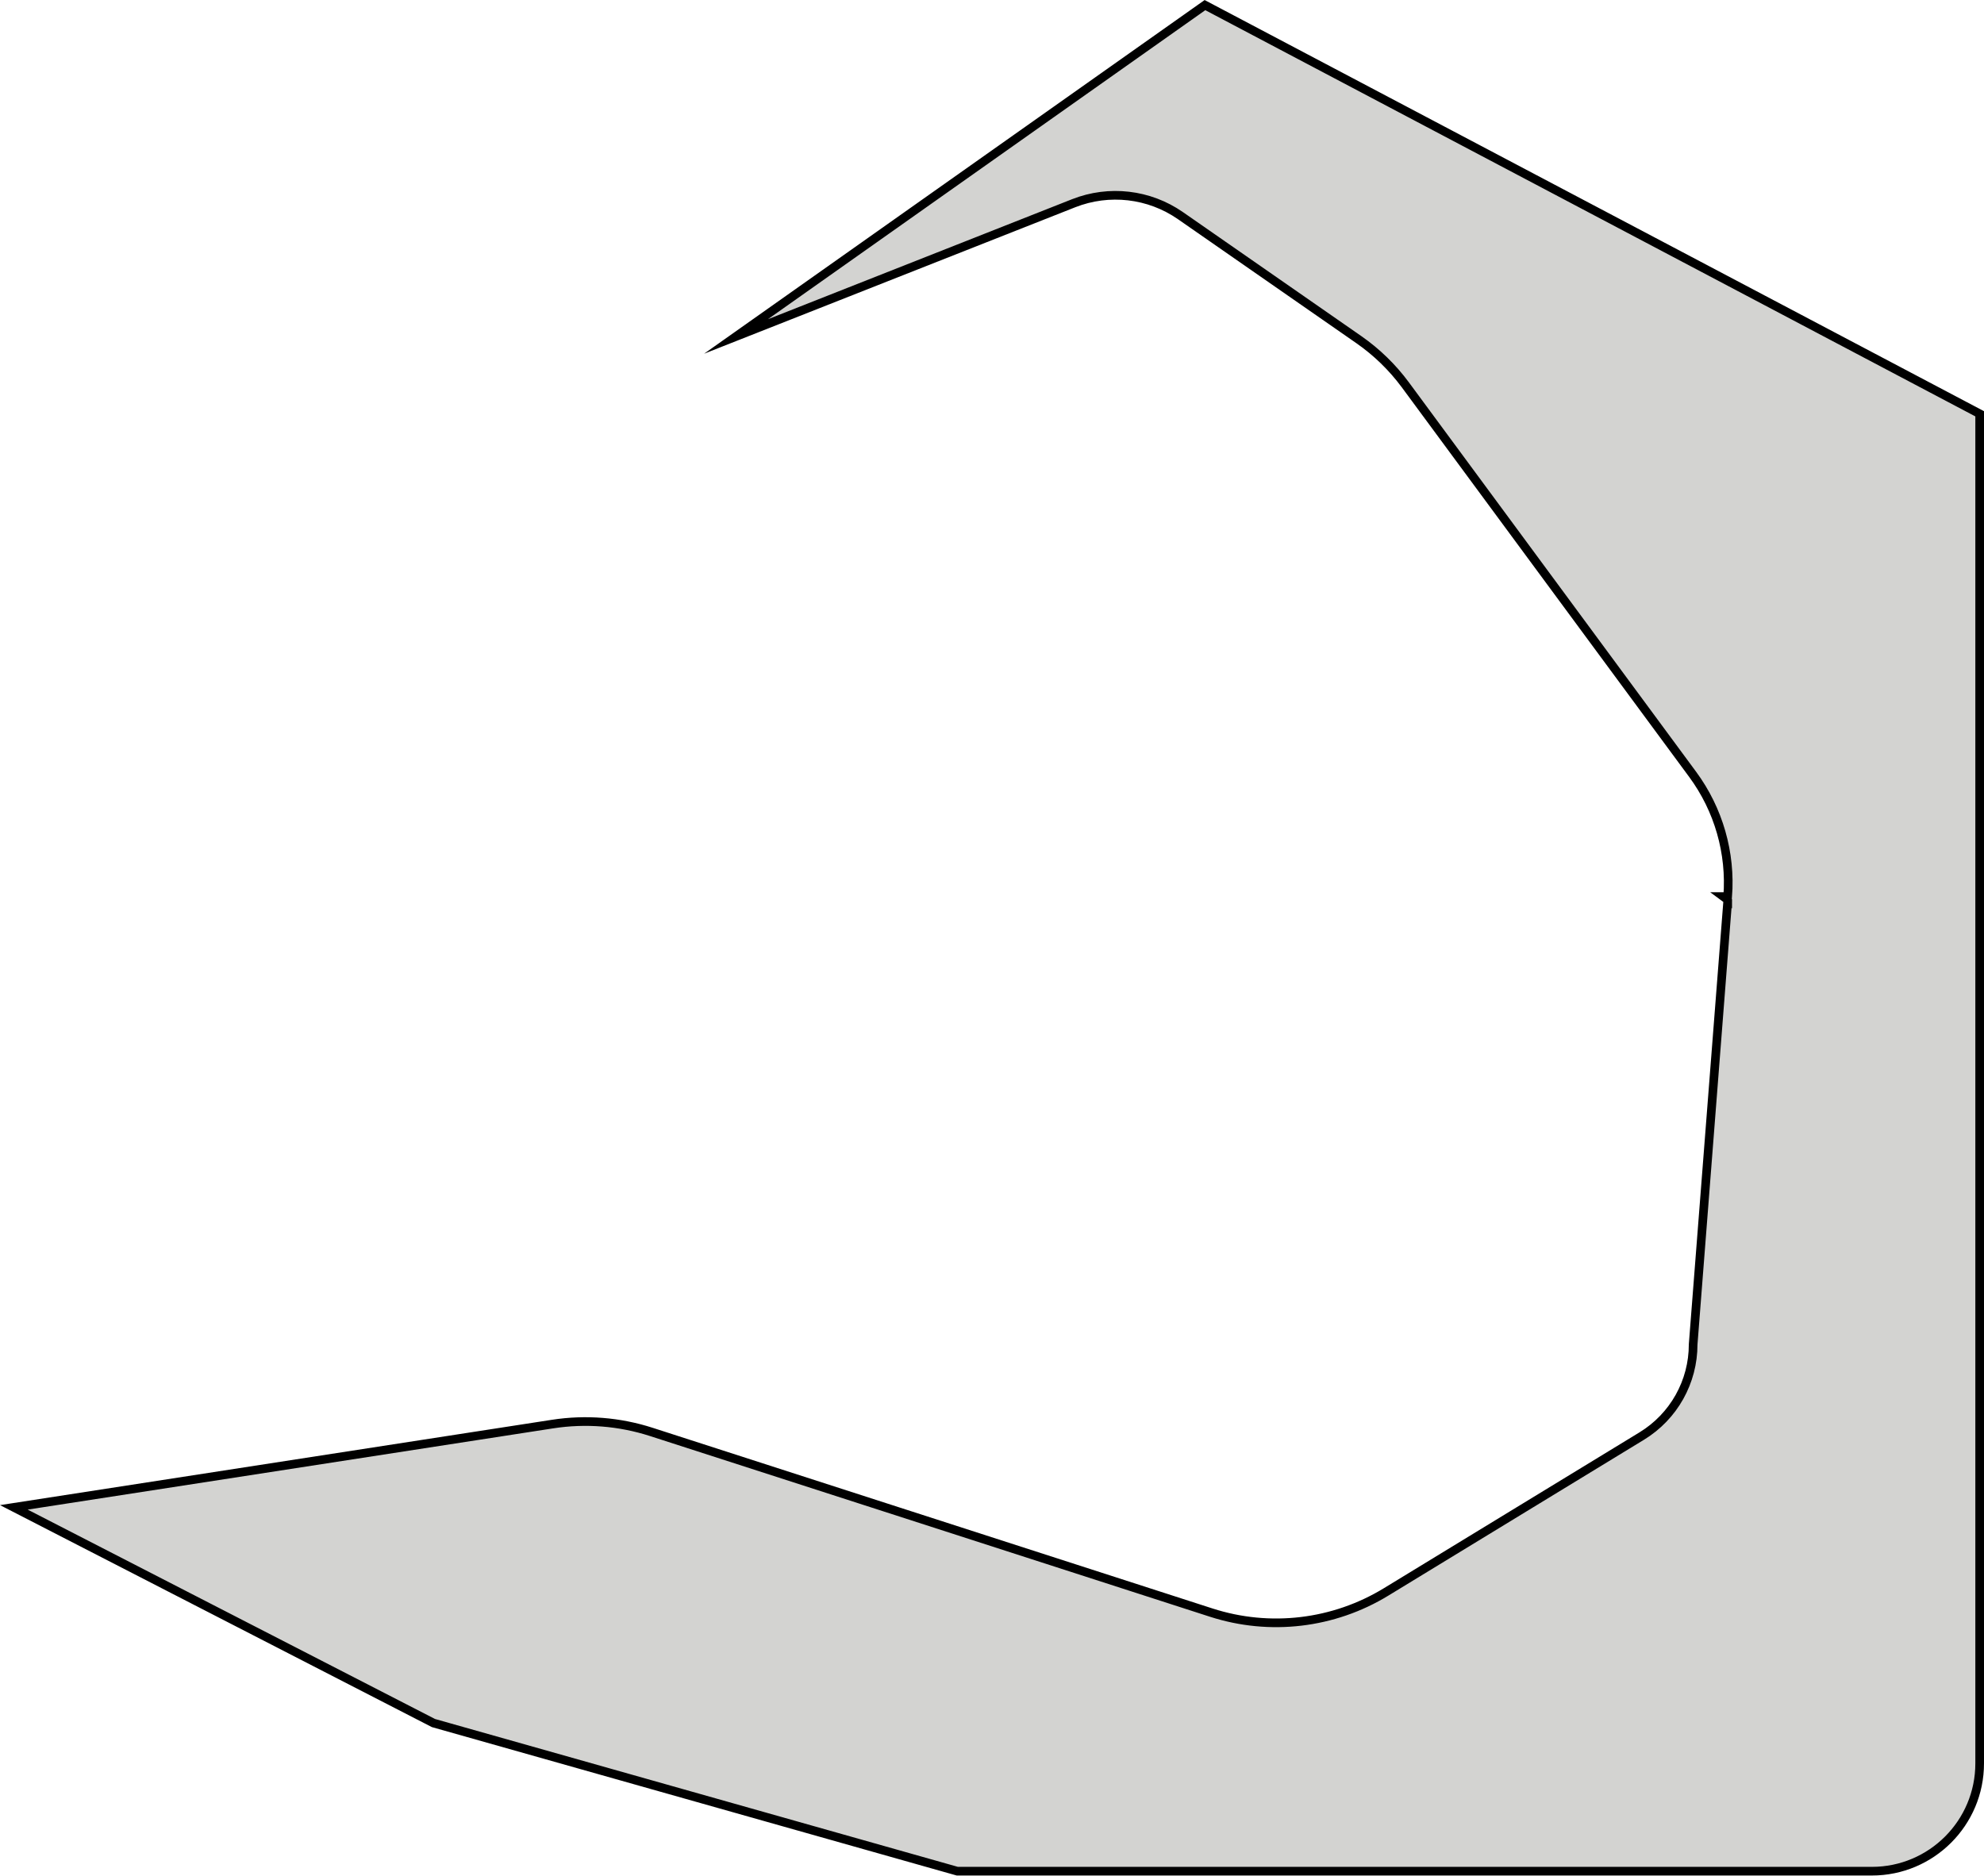
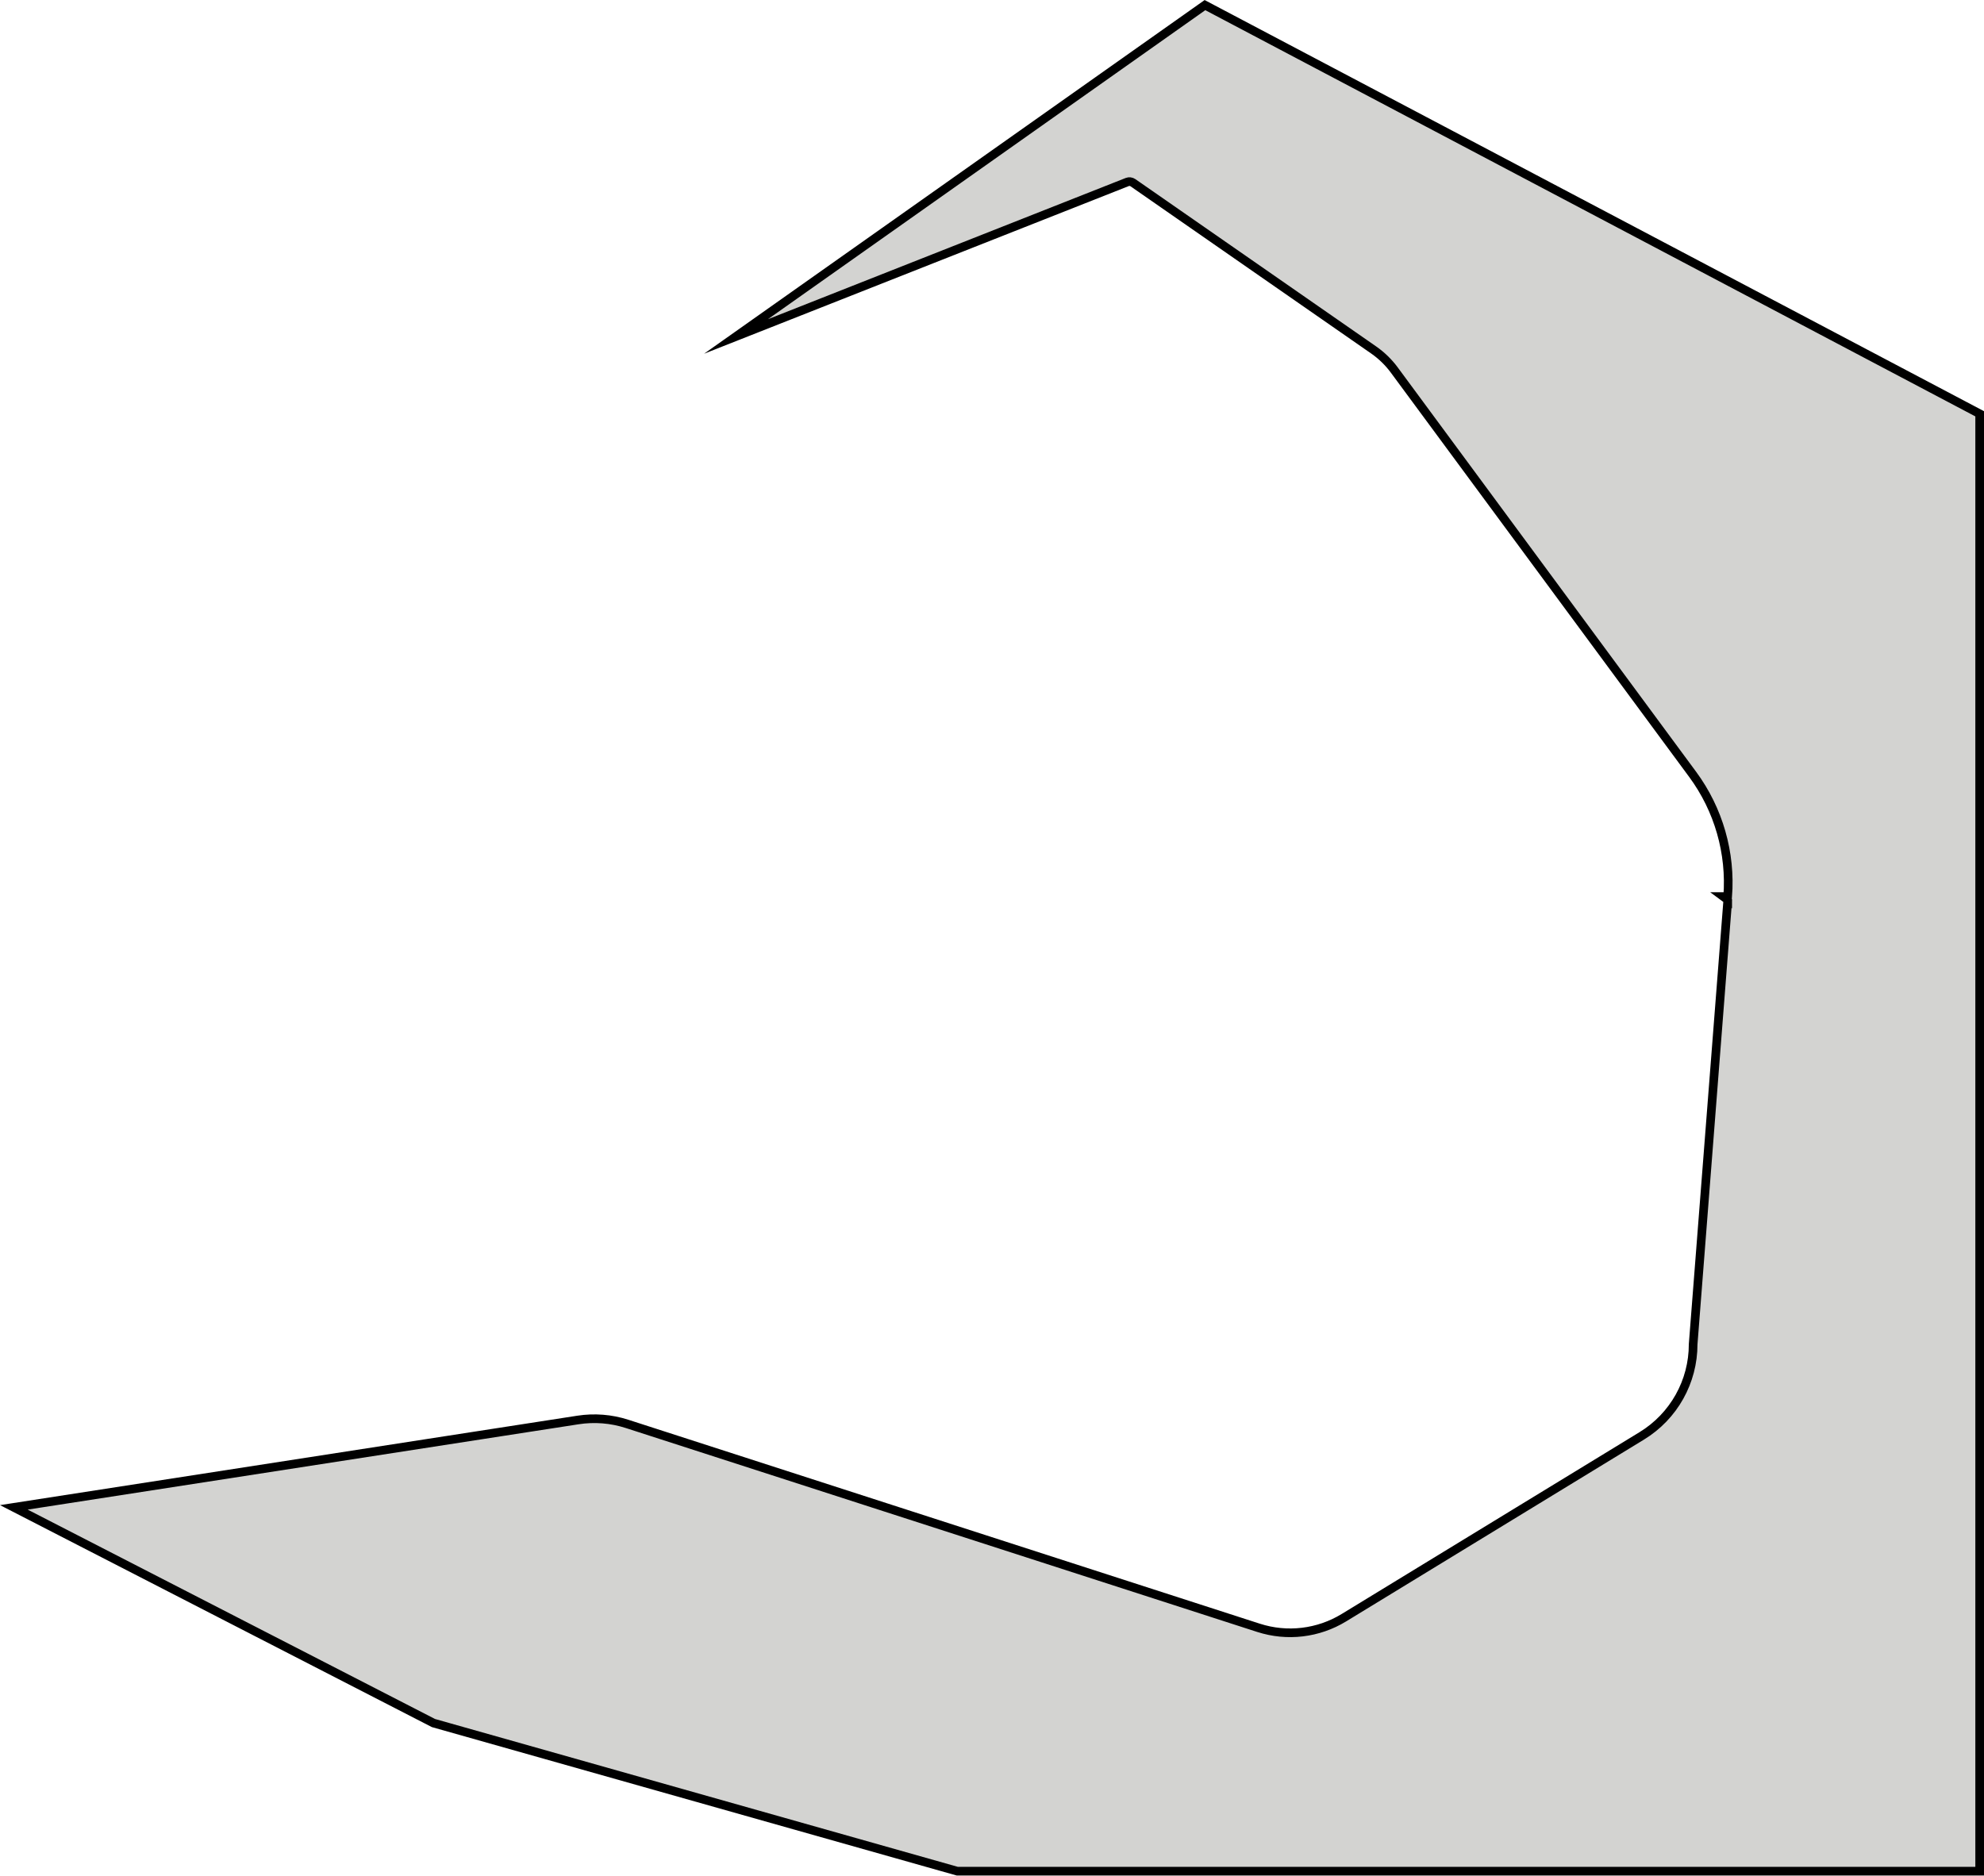
<svg xmlns="http://www.w3.org/2000/svg" viewBox="0 0 229.13 216.61">
  <defs>
    <style>.cls-1{fill:#d3d3d1;stroke:#000;stroke-miterlimit:10;}</style>
  </defs>
  <g id="Layer_2" data-name="Layer 2">
    <g id="piece8">
      <g id="piece_8" data-name="piece 8">
-         <path class="cls-1" d="M199.53,103.84v.08l-.5-.37h.5a21.06,21.06,0,0,0-4.05-14.12l-33.19-45a23.08,23.08,0,0,0-5.34-5.19L136.32,24.9A13.16,13.16,0,0,0,124,23.47L85,38.86,139.16.59l89.47,47.2V203.65a12.45,12.45,0,0,1-12.45,12.46H110.56L50.06,199,1.6,174.09l62.22-9.62a24.79,24.79,0,0,1,11.41.91l64.67,20.87a24.38,24.38,0,0,0,20.19-2.4l29.52-18a12.38,12.38,0,0,0,5.93-10.58l4-51.31" />
+         <path class="cls-1" d="M199.53,103.84v.08l-.5-.37h.5a21.06,21.06,0,0,0-4.05-14.12L161.05,42.77a10.23,10.23,0,0,0-2.42-2.36L130.84,21.1a.71.71,0,0,0-.65-.08L85,38.86,139.16.59l89.47,47.2V216.11H110.56L50.06,199,1.6,174.09,66.74,164a12.29,12.29,0,0,1,5.68.45L145.34,188a11.9,11.9,0,0,0,9.87-1.17l34.4-21a12.38,12.38,0,0,0,5.93-10.58l4-51.31" />
      </g>
    </g>
  </g>
</svg>
